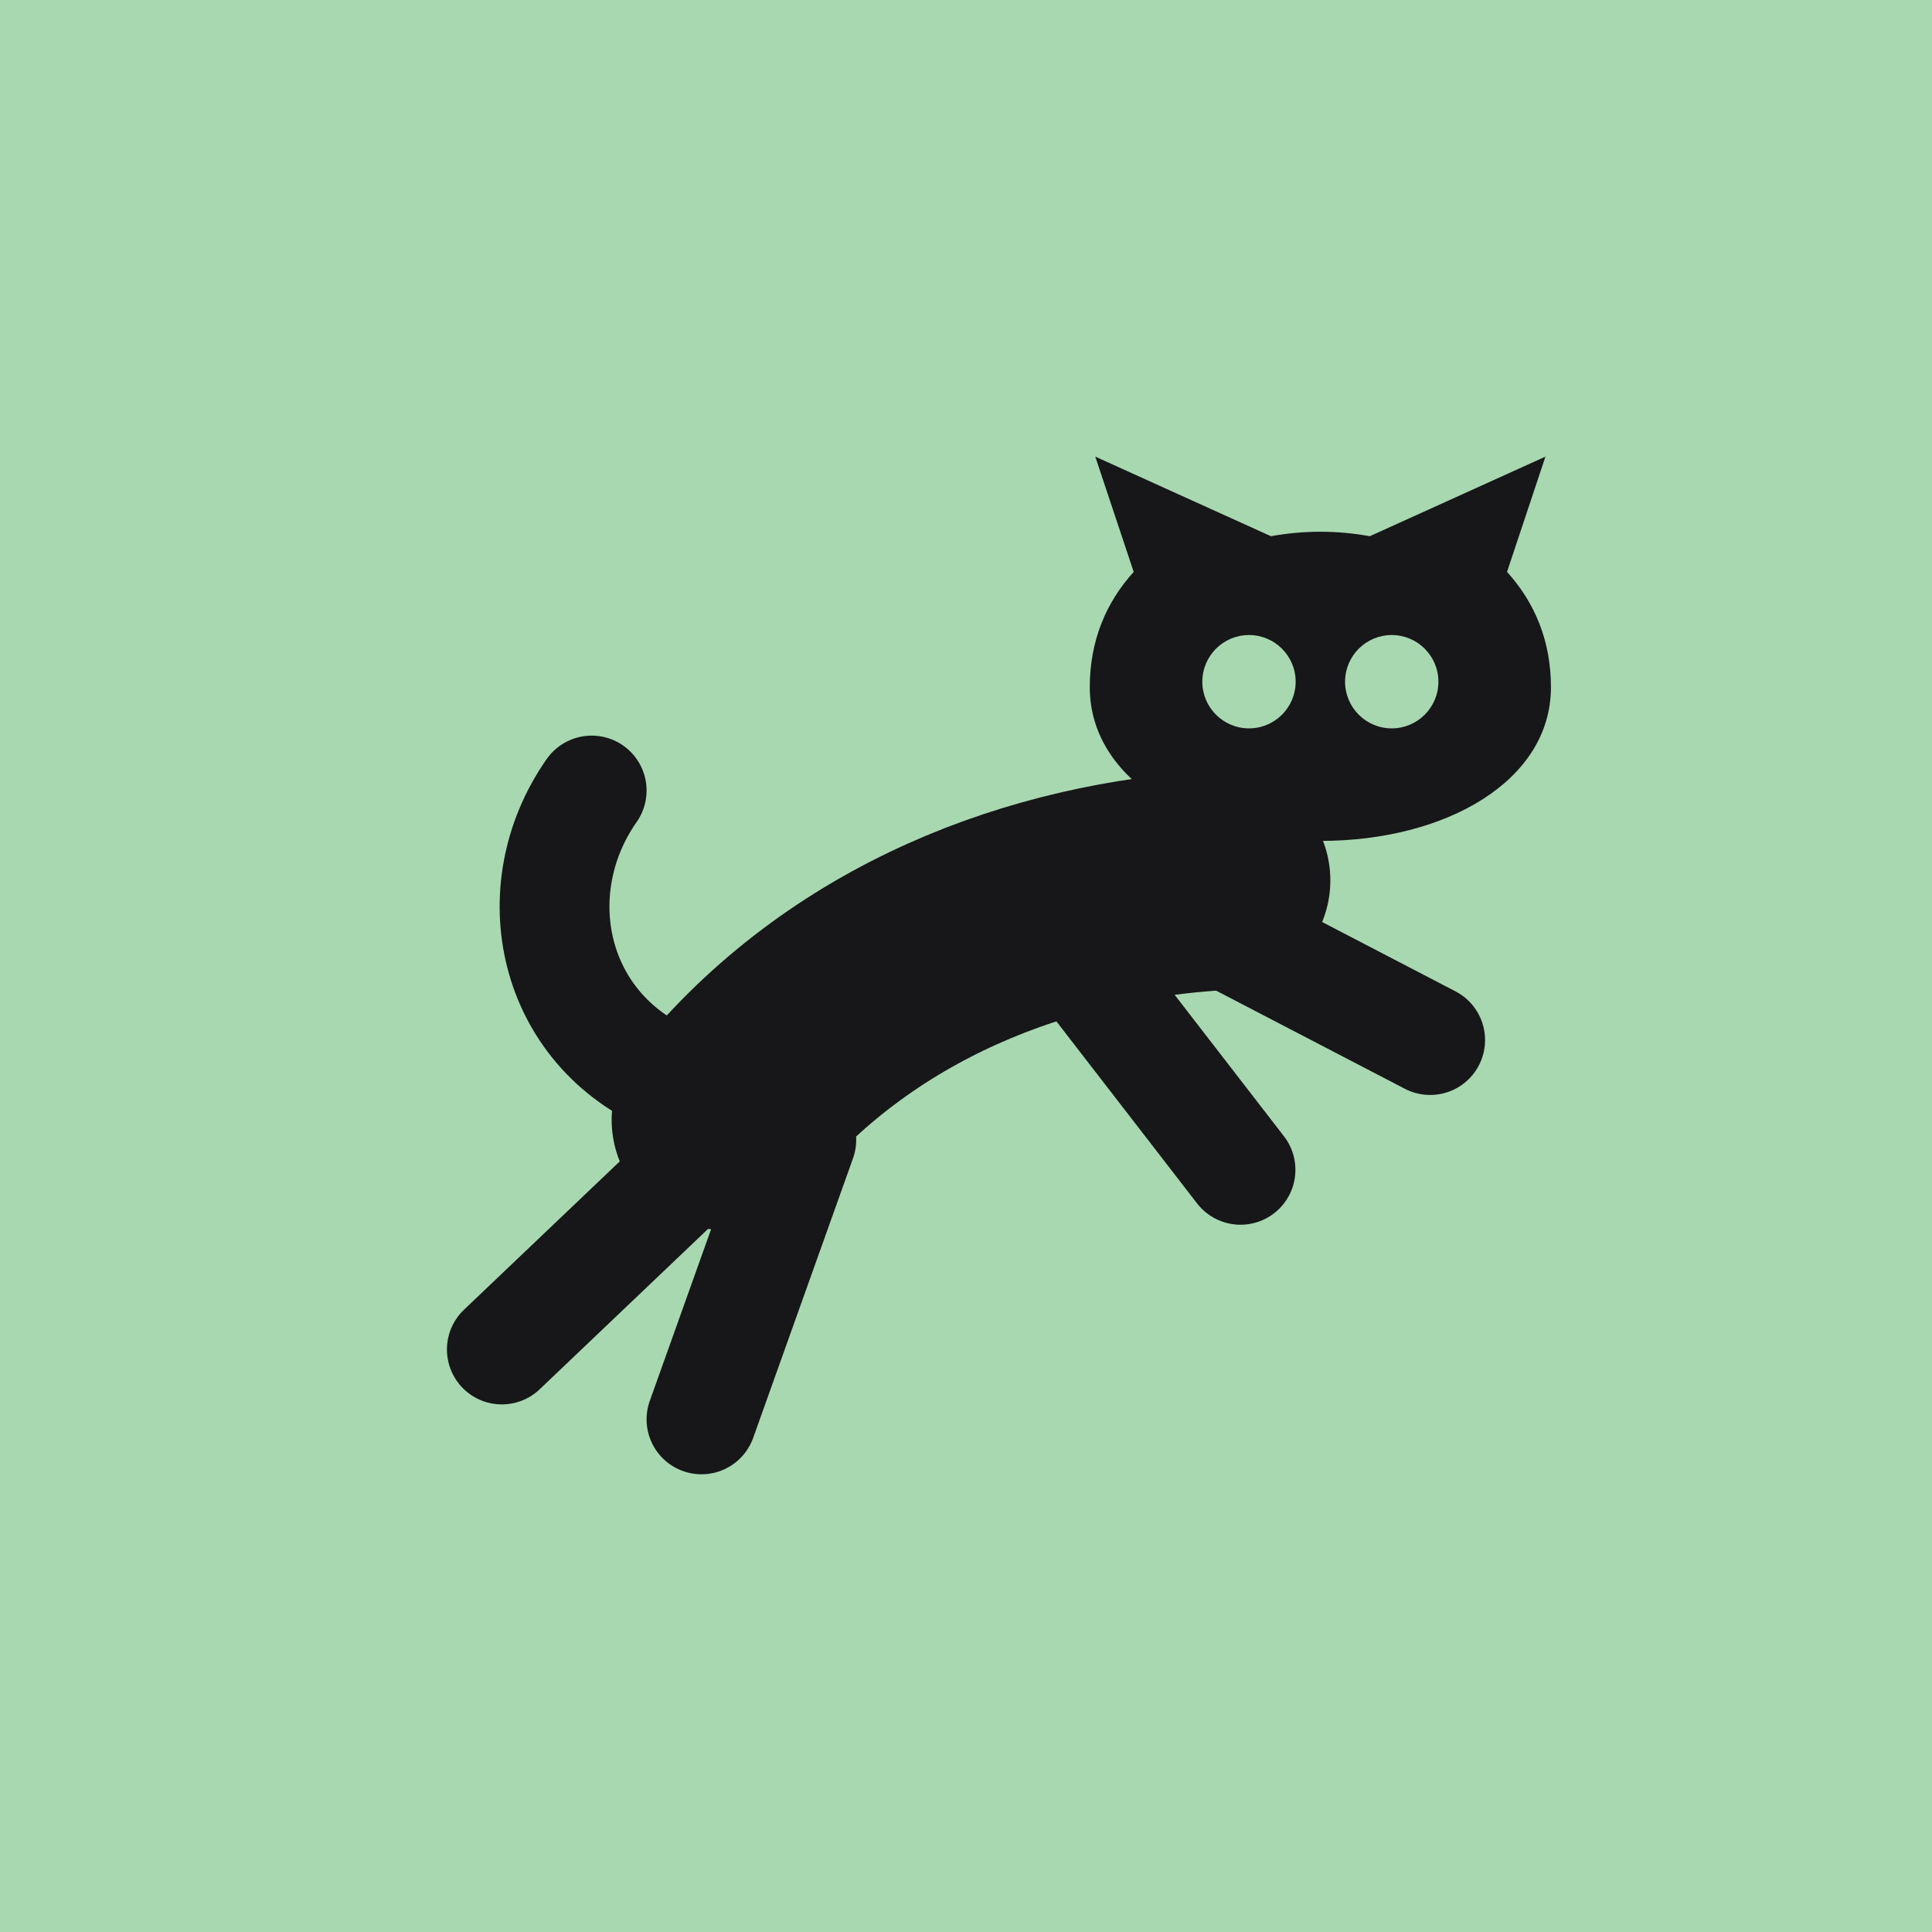
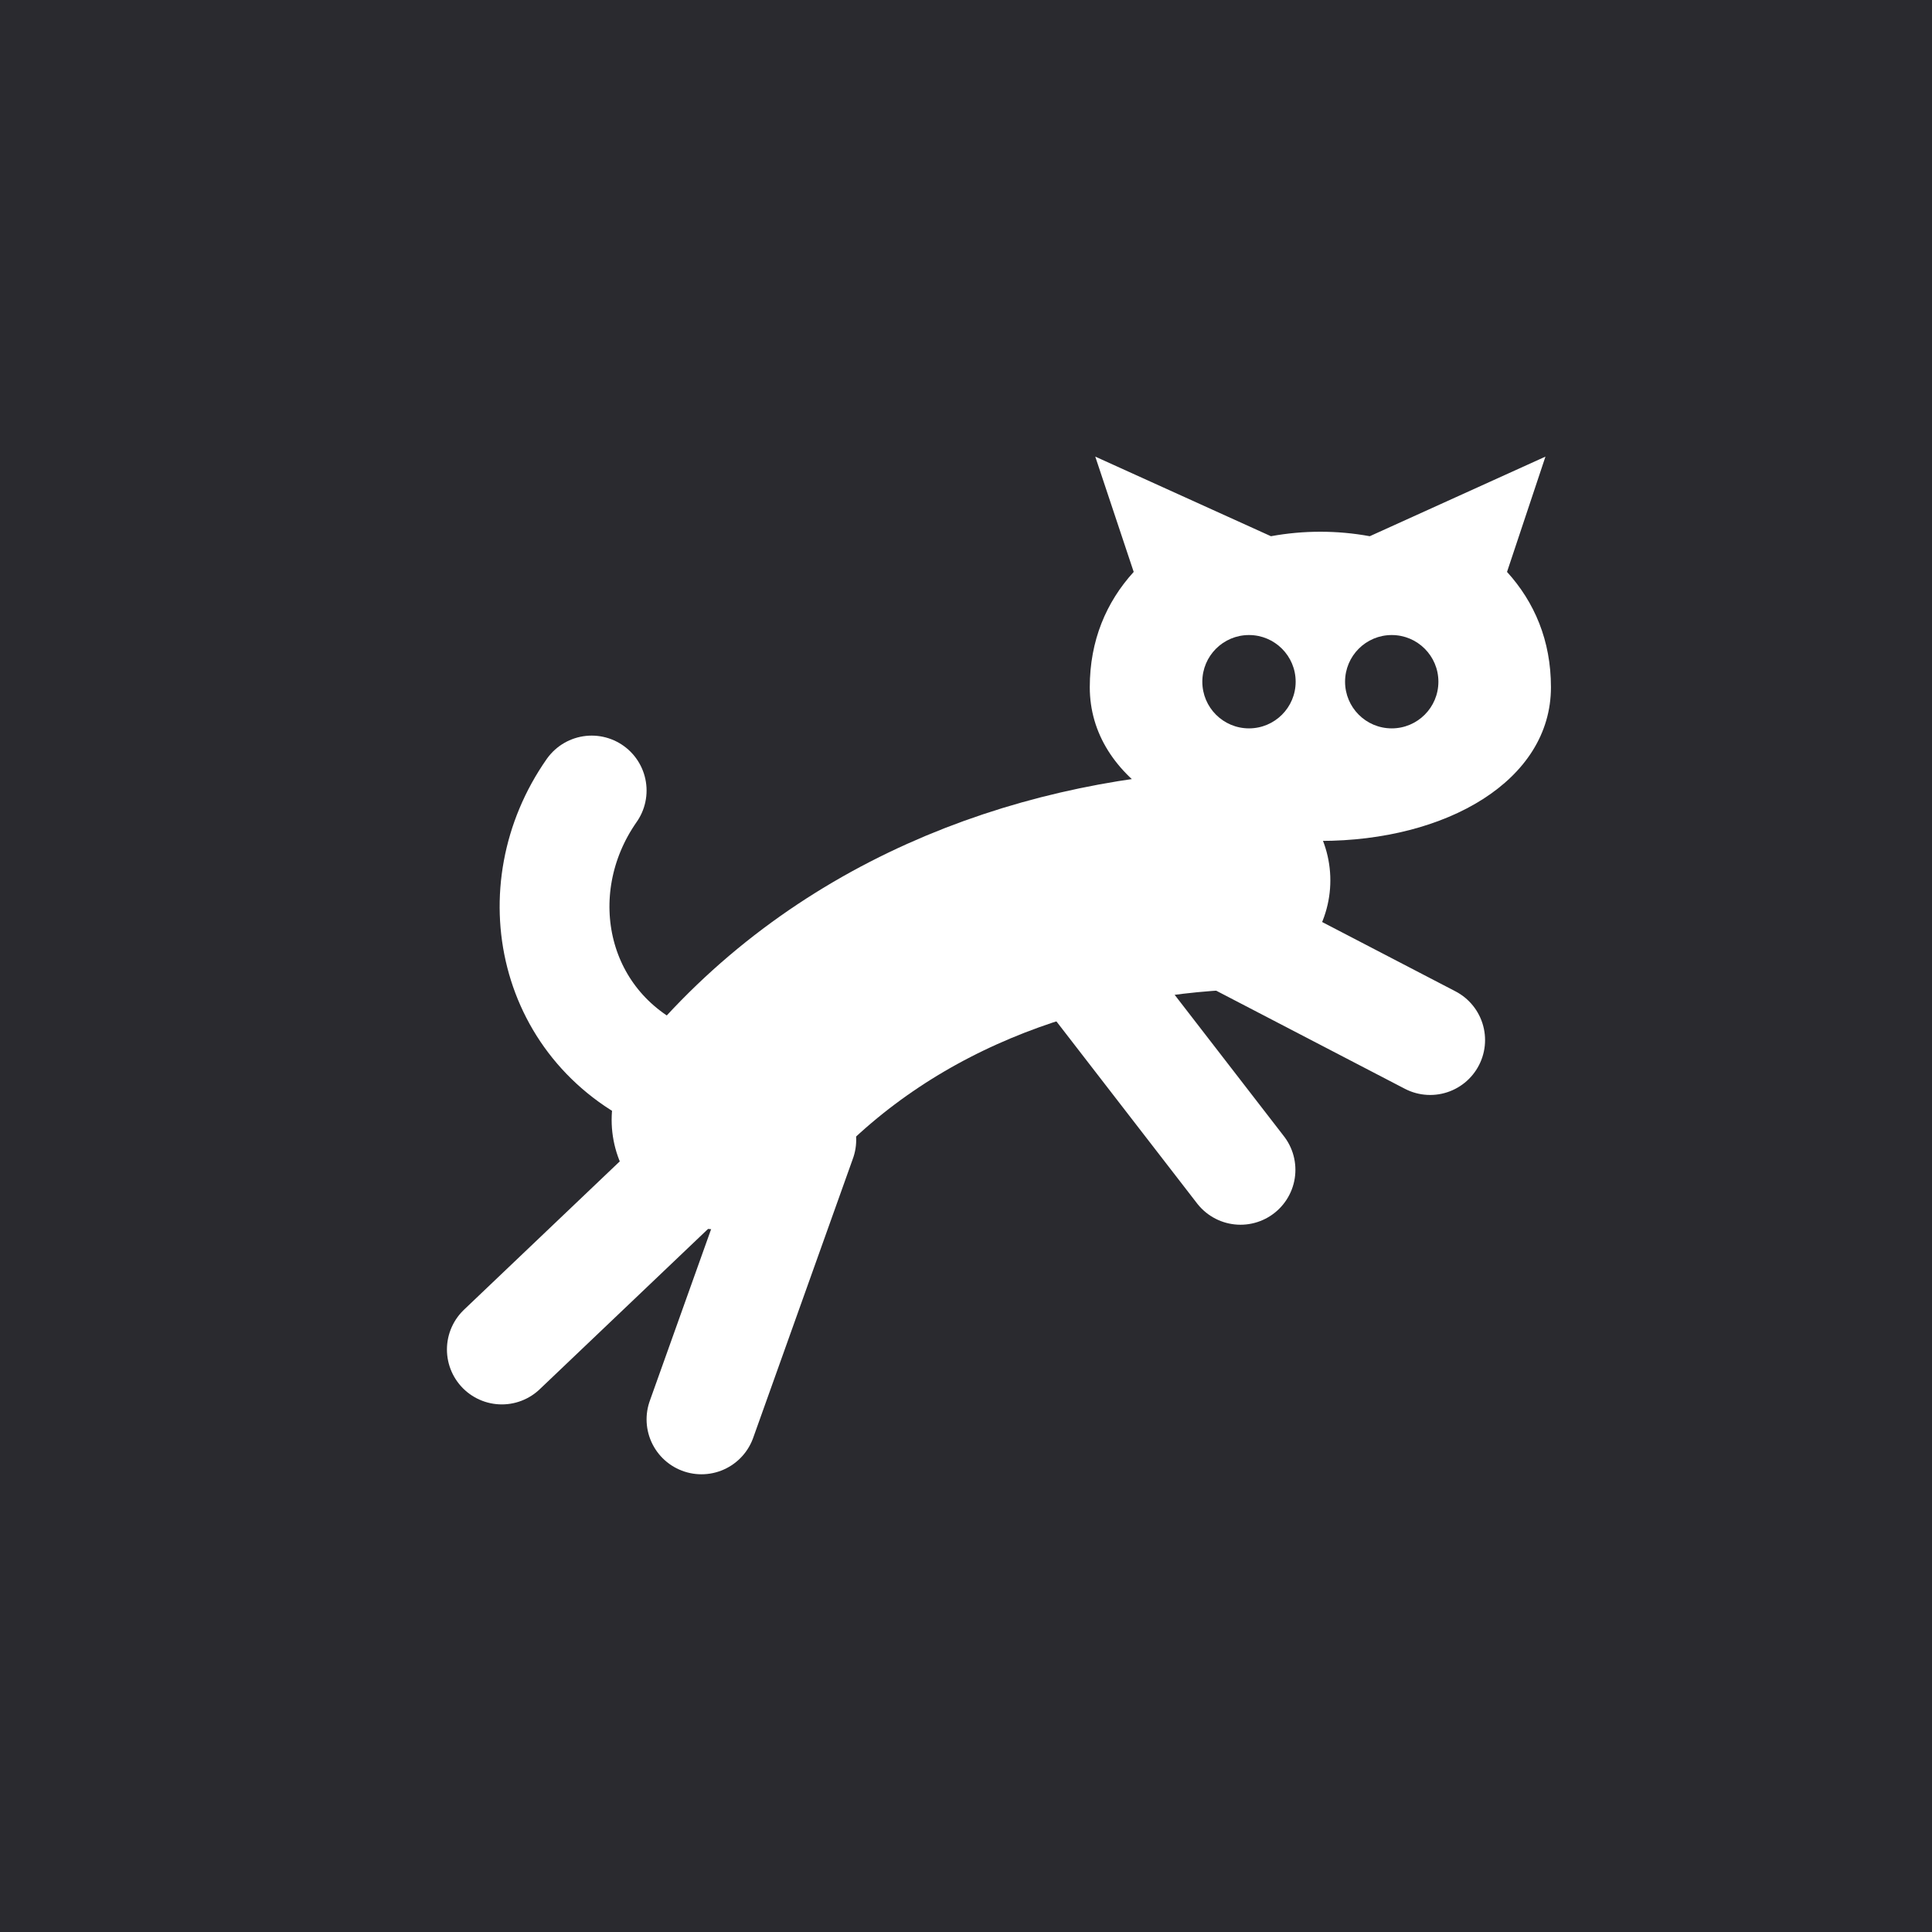
<svg xmlns="http://www.w3.org/2000/svg" viewBox="0 0 24 24">
-   <rect width="24" height="24" fill="#a8d8b0" />
+   <rect width="24" height="24" fill="#2a2a2f" />
  <g transform="translate(12 12.3) scale(.62) translate(-11.9 -12.4)">
    <mask id="mj">
      <rect width="24" height="24" fill="#fff" />
      <circle cx="9.4" cy="16.4" r="1.7" fill="#000" />
      <circle cx="14.6" cy="16.4" r="1.7" fill="#000" />
    </mask>
-     <path d="M3.6 16.6c0-1.7.6-3.1 1.6-4.2L3.8 8.2l6.4 2.9a10 10 0 0 1 3.6 0l6.4-2.9-1.4 4.2c1 1.1 1.6 2.5 1.6 4.2 0 3.4-3.8 5.6-8.4 5.6s-8.4-2.2-8.4-5.6z" fill="#17171a" mask="url(#mj)" transform="translate(12.4 -2.8) scale(.55)" />
-     <g fill="none" stroke="#17171a" stroke-linecap="round">
+     <path d="M3.6 16.6c0-1.7.6-3.1 1.6-4.2L3.8 8.2l6.4 2.9a10 10 0 0 1 3.6 0l6.4-2.9-1.4 4.2c1 1.1 1.6 2.5 1.6 4.2 0 3.4-3.8 5.6-8.4 5.6s-8.4-2.2-8.4-5.6z" fill="#fff" mask="url(#mj)" transform="translate(12.4 -2.8) scale(.55)" />
+     <g fill="none" stroke="#fff" stroke-linecap="round">
      <path d="M17 10.2C13.4 10.4 9.6 11.8 7 15" stroke-width="4.4" />
      <path d="M16.2 10.8 21.2 13.4M14 11.6l3.4 4.4M6.8 15.6 2.6 19.6M8.6 15.4 6.6 21M6 14.2C3.6 13.2 3 10.4 4.4 8.4" stroke-width="2.2" />
    </g>
  </g>
</svg>
